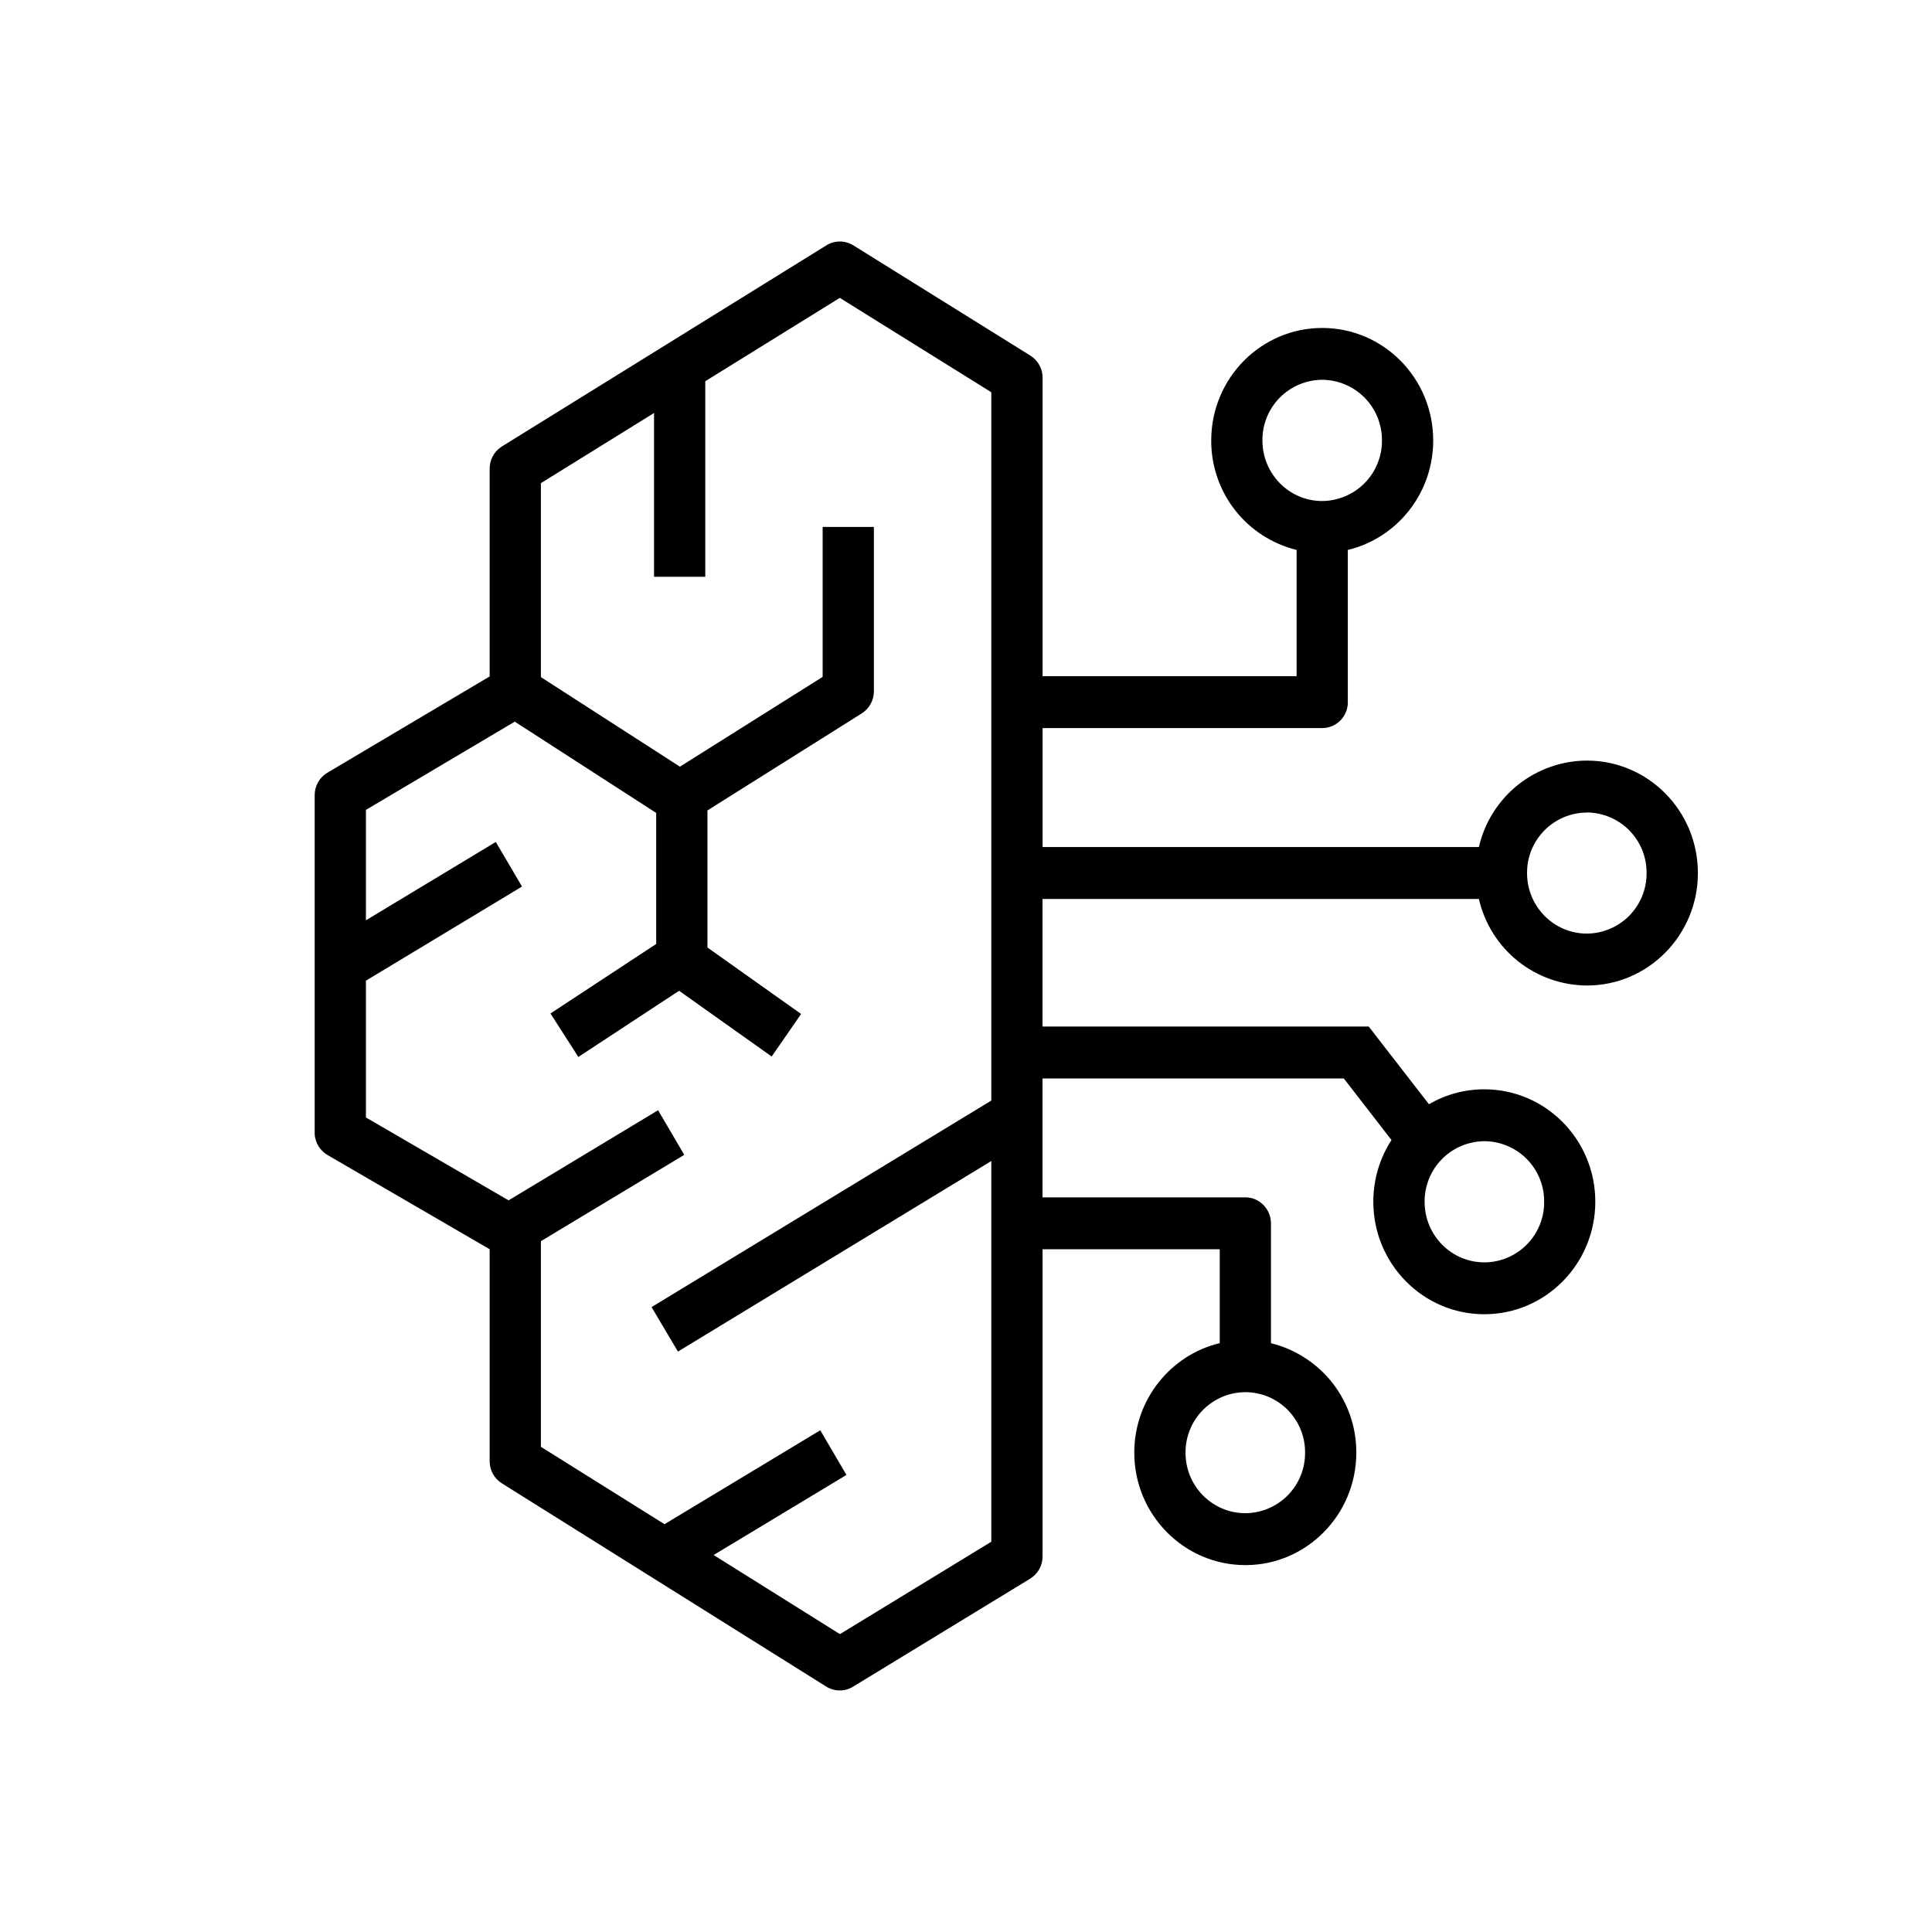
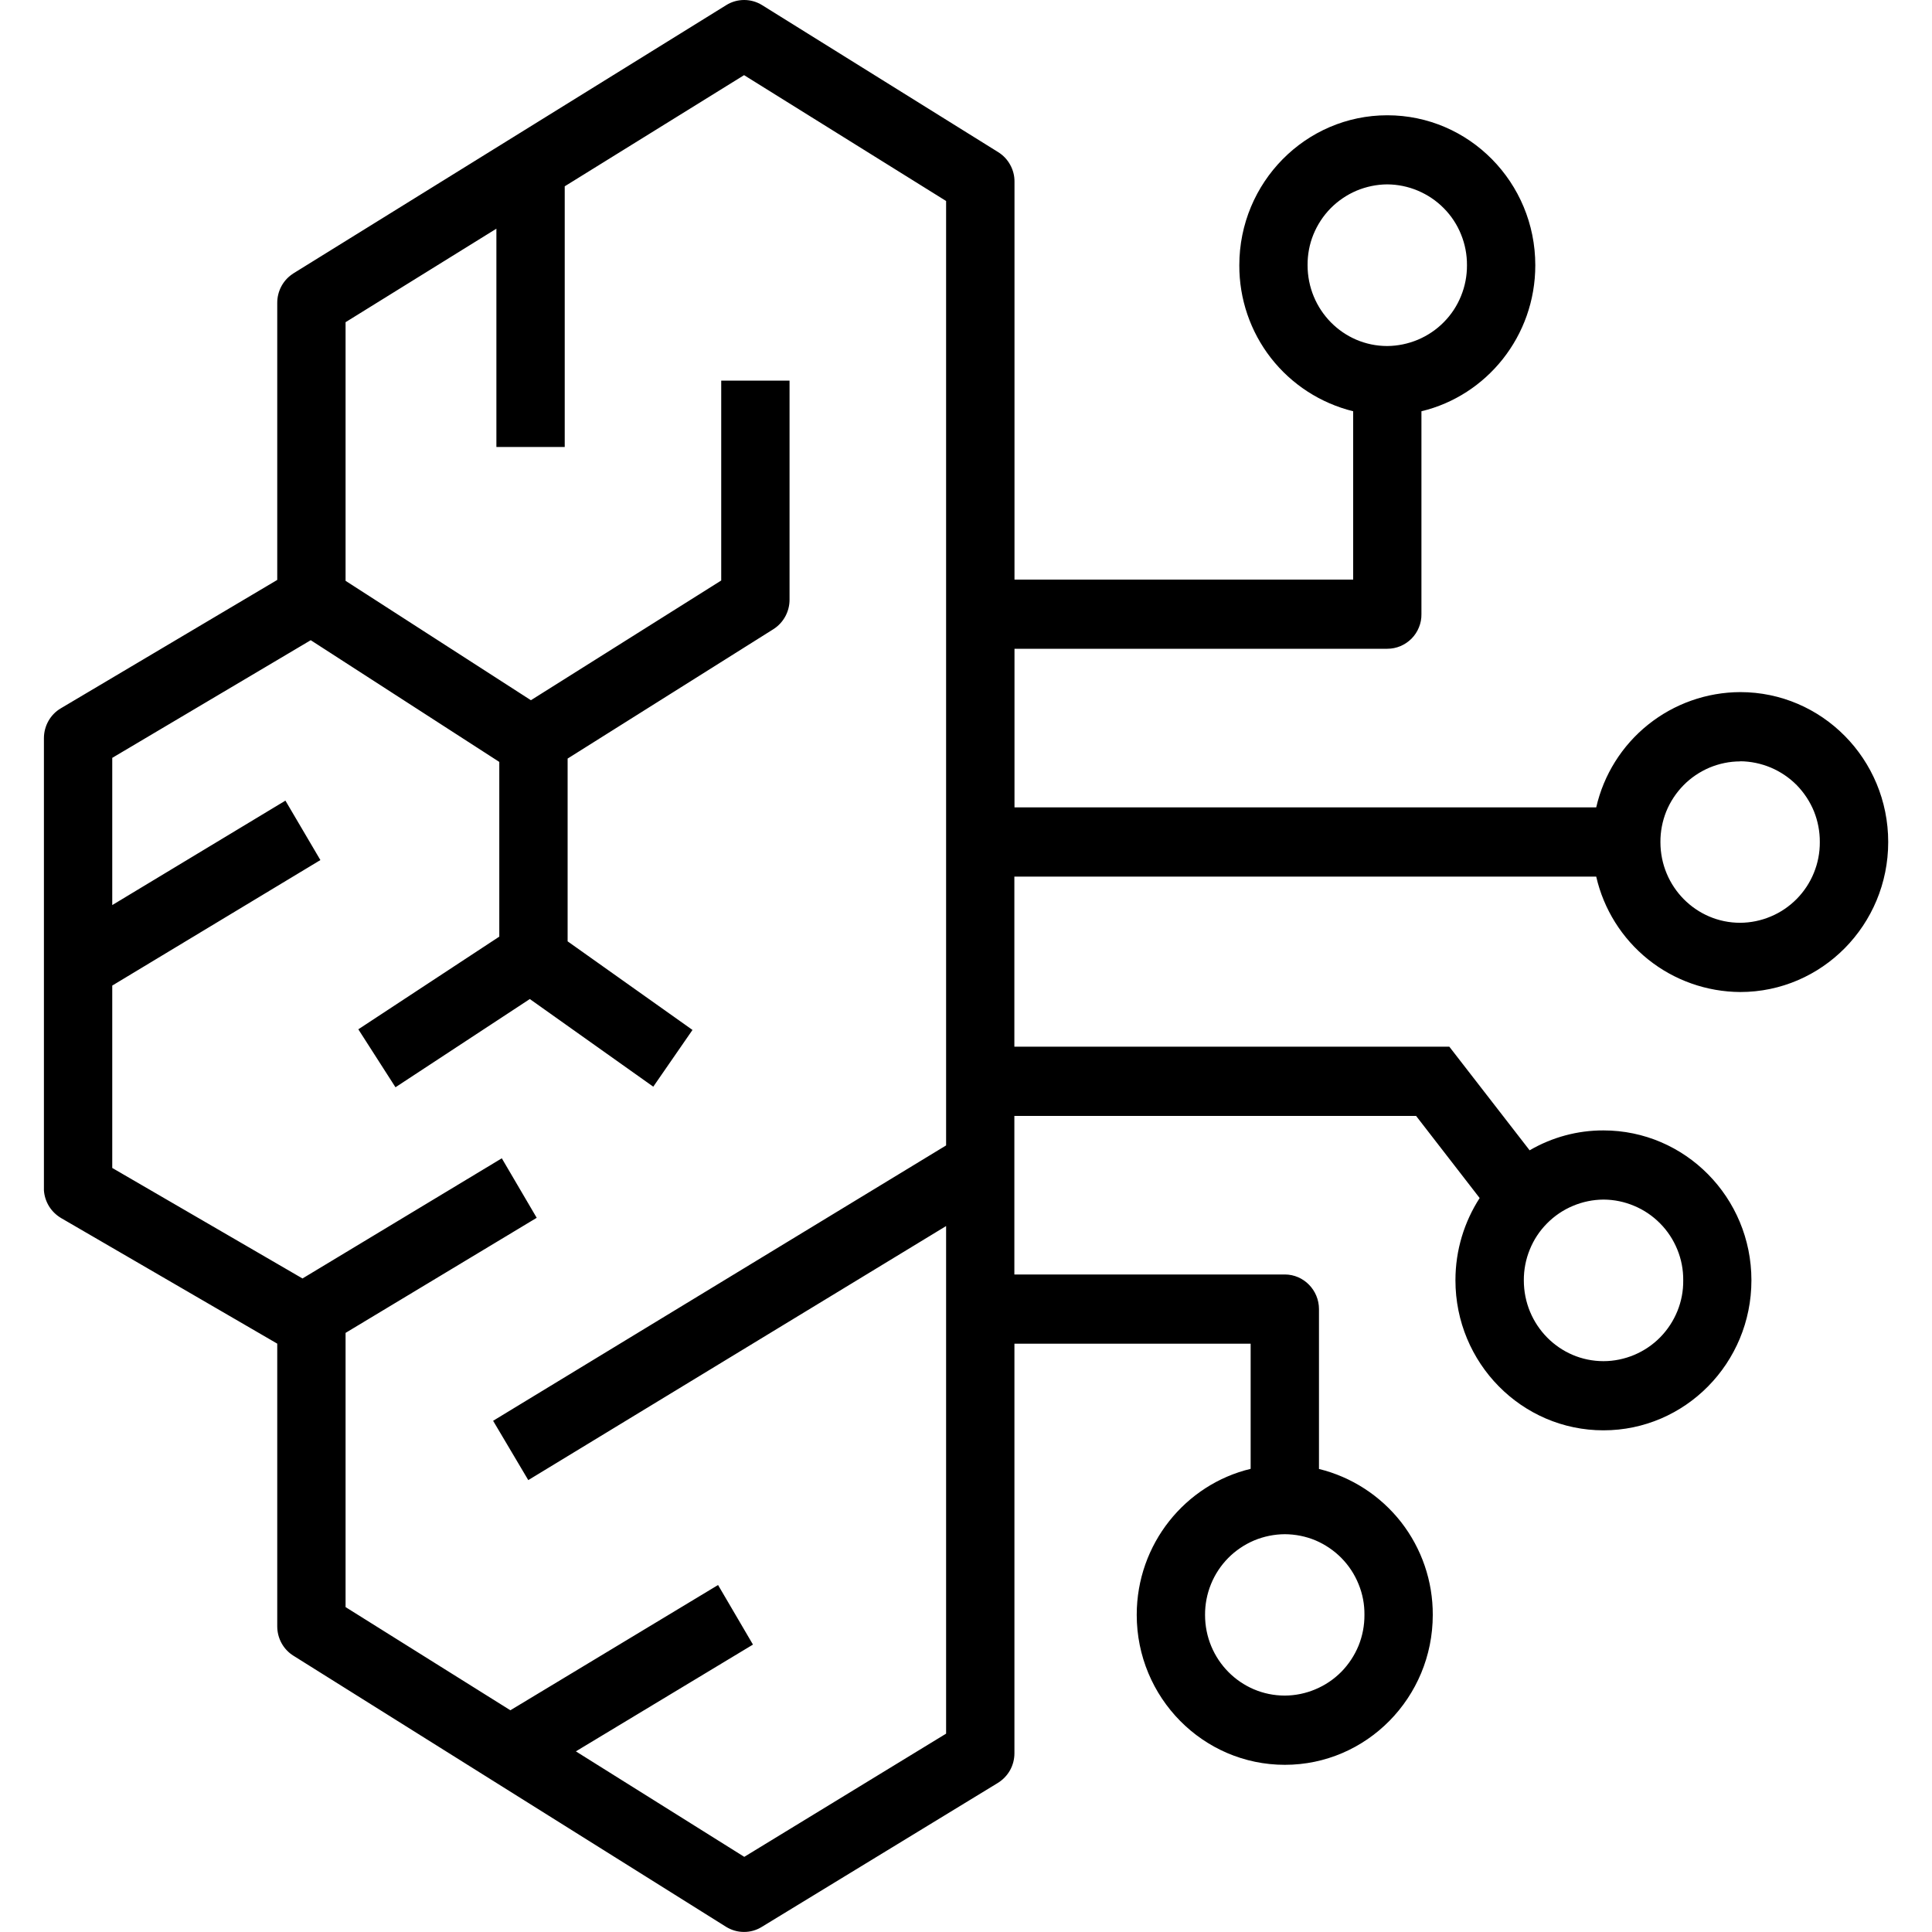
- <svg xmlns="http://www.w3.org/2000/svg" width="24" height="24" viewBox="0 0 40 40">
+ <svg xmlns="http://www.w3.org/2000/svg" width="24" height="24" viewBox="5.833 5 30 30">
  <path d="M21.584 24.79H25.784C26.075 24.79 26.314 25.032 26.314 25.328V27.81C26.82 27.934 27.269 28.226 27.59 28.636C27.91 29.047 28.083 29.554 28.081 30.075C28.081 31.36 27.052 32.404 25.784 32.404C24.514 32.404 23.484 31.36 23.484 30.075C23.484 28.974 24.24 28.051 25.253 27.808V25.865H21.585V32.224C21.585 32.316 21.562 32.407 21.517 32.488C21.472 32.568 21.407 32.636 21.328 32.685L17.66 34.922C17.577 34.973 17.481 35 17.384 34.999C17.286 34.999 17.191 34.971 17.108 34.92L10.391 30.711C10.313 30.663 10.249 30.595 10.205 30.515C10.161 30.435 10.138 30.345 10.138 30.253V25.864L6.782 23.914C6.706 23.869 6.642 23.807 6.595 23.732C6.549 23.657 6.521 23.572 6.515 23.484V23.447V16.463C6.515 16.272 6.615 16.094 6.777 15.999L10.138 14.005V9.702C10.138 9.526 10.223 9.362 10.363 9.263L10.392 9.243L17.111 5.079C17.194 5.027 17.29 5 17.388 5C17.486 5 17.582 5.027 17.666 5.079L21.334 7.363C21.412 7.412 21.475 7.479 21.519 7.559C21.564 7.64 21.587 7.73 21.586 7.821V14H26.845V11.386C26.338 11.261 25.889 10.97 25.568 10.559C25.248 10.148 25.075 9.641 25.077 9.119C25.077 7.833 26.107 6.79 27.375 6.79C28.645 6.79 29.673 7.833 29.673 9.119C29.673 10.22 28.919 11.143 27.905 11.386V14.537C27.906 14.607 27.893 14.677 27.866 14.742C27.84 14.807 27.801 14.866 27.752 14.916C27.702 14.966 27.644 15.005 27.579 15.033C27.514 15.06 27.445 15.074 27.375 15.074H21.586V17.537H30.619C30.735 17.03 31.019 16.577 31.425 16.252C31.831 15.927 32.335 15.749 32.855 15.747C34.124 15.747 35.153 16.788 35.153 18.075C35.153 19.36 34.125 20.404 32.855 20.404C32.335 20.401 31.831 20.223 31.425 19.898C31.019 19.572 30.735 19.119 30.619 18.612H21.584V21.253H28.338L29.585 22.862C29.933 22.659 30.328 22.552 30.731 22.553C32 22.553 33.029 23.595 33.029 24.88C33.029 26.166 32 27.21 30.731 27.21C29.463 27.21 28.433 26.166 28.433 24.88C28.433 24.409 28.572 23.97 28.809 23.603L27.822 22.328H21.584V24.79ZM17.387 6.167L14.602 7.893V11.941H13.541V8.551L11.199 10.003V14.019L14.077 15.873L17.032 14.014V10.91H18.093V14.313C18.093 14.499 17.997 14.672 17.842 14.77L14.647 16.779V19.617L16.586 20.993L15.977 21.874L14.06 20.513L11.974 21.883L11.397 20.983L13.586 19.544V16.831L10.658 14.941L7.576 16.768V19.054L10.265 17.432L10.808 18.355L7.576 20.304V23.136L10.53 24.852L13.625 22.986L14.167 23.91L11.199 25.697V29.955L13.758 31.557L16.983 29.612L17.525 30.537L14.775 32.195L17.39 33.833L20.524 31.92V24.038L14.036 27.983L13.49 27.062L20.524 22.786V8.121L17.387 6.167ZM25.784 28.823C25.62 28.824 25.458 28.857 25.307 28.92C25.156 28.984 25.019 29.077 24.904 29.193C24.789 29.31 24.698 29.448 24.637 29.599C24.575 29.751 24.544 29.914 24.545 30.077C24.545 30.769 25.099 31.329 25.784 31.329C25.947 31.328 26.109 31.295 26.259 31.231C26.41 31.168 26.547 31.075 26.662 30.959C26.776 30.842 26.867 30.704 26.929 30.553C26.99 30.402 27.021 30.239 27.02 30.076C27.022 29.912 26.991 29.75 26.929 29.599C26.868 29.447 26.777 29.309 26.662 29.192C26.547 29.076 26.41 28.983 26.26 28.919C26.109 28.856 25.947 28.824 25.784 28.823ZM30.734 23.627C30.57 23.628 30.408 23.661 30.257 23.725C30.106 23.788 29.969 23.881 29.854 23.998C29.739 24.114 29.648 24.252 29.587 24.404C29.525 24.556 29.494 24.718 29.495 24.882C29.495 25.575 30.049 26.136 30.732 26.136C30.896 26.136 31.058 26.102 31.209 26.039C31.36 25.975 31.497 25.883 31.612 25.766C31.727 25.649 31.817 25.511 31.879 25.36C31.941 25.208 31.972 25.046 31.97 24.882C31.972 24.718 31.941 24.556 31.879 24.404C31.817 24.252 31.727 24.114 31.612 23.998C31.497 23.881 31.36 23.788 31.209 23.725C31.058 23.661 30.897 23.628 30.734 23.627ZM32.854 16.823C32.69 16.823 32.528 16.857 32.377 16.92C32.227 16.984 32.09 17.076 31.975 17.193C31.86 17.31 31.769 17.448 31.707 17.599C31.646 17.751 31.615 17.913 31.616 18.077C31.616 18.769 32.171 19.329 32.854 19.329C33.018 19.328 33.179 19.295 33.33 19.231C33.481 19.168 33.617 19.075 33.732 18.959C33.847 18.842 33.938 18.704 33.999 18.553C34.061 18.401 34.092 18.239 34.091 18.076C34.092 17.912 34.061 17.75 34 17.598C33.938 17.447 33.847 17.309 33.733 17.192C33.618 17.076 33.481 16.983 33.33 16.919C33.179 16.856 33.018 16.822 32.854 16.821V16.823ZM27.374 7.863C27.21 7.864 27.048 7.898 26.897 7.961C26.747 8.025 26.61 8.118 26.495 8.234C26.38 8.351 26.29 8.489 26.228 8.64C26.166 8.792 26.136 8.954 26.137 9.118C26.137 9.811 26.69 10.373 27.374 10.373C27.537 10.372 27.699 10.338 27.85 10.275C28.001 10.211 28.138 10.119 28.253 10.002C28.368 9.886 28.459 9.748 28.52 9.596C28.582 9.444 28.613 9.282 28.612 9.118C28.613 8.954 28.582 8.792 28.52 8.64C28.459 8.488 28.368 8.35 28.253 8.234C28.138 8.117 28.001 8.025 27.85 7.961C27.699 7.897 27.537 7.864 27.374 7.863Z" fill="currentColor" />
</svg>
